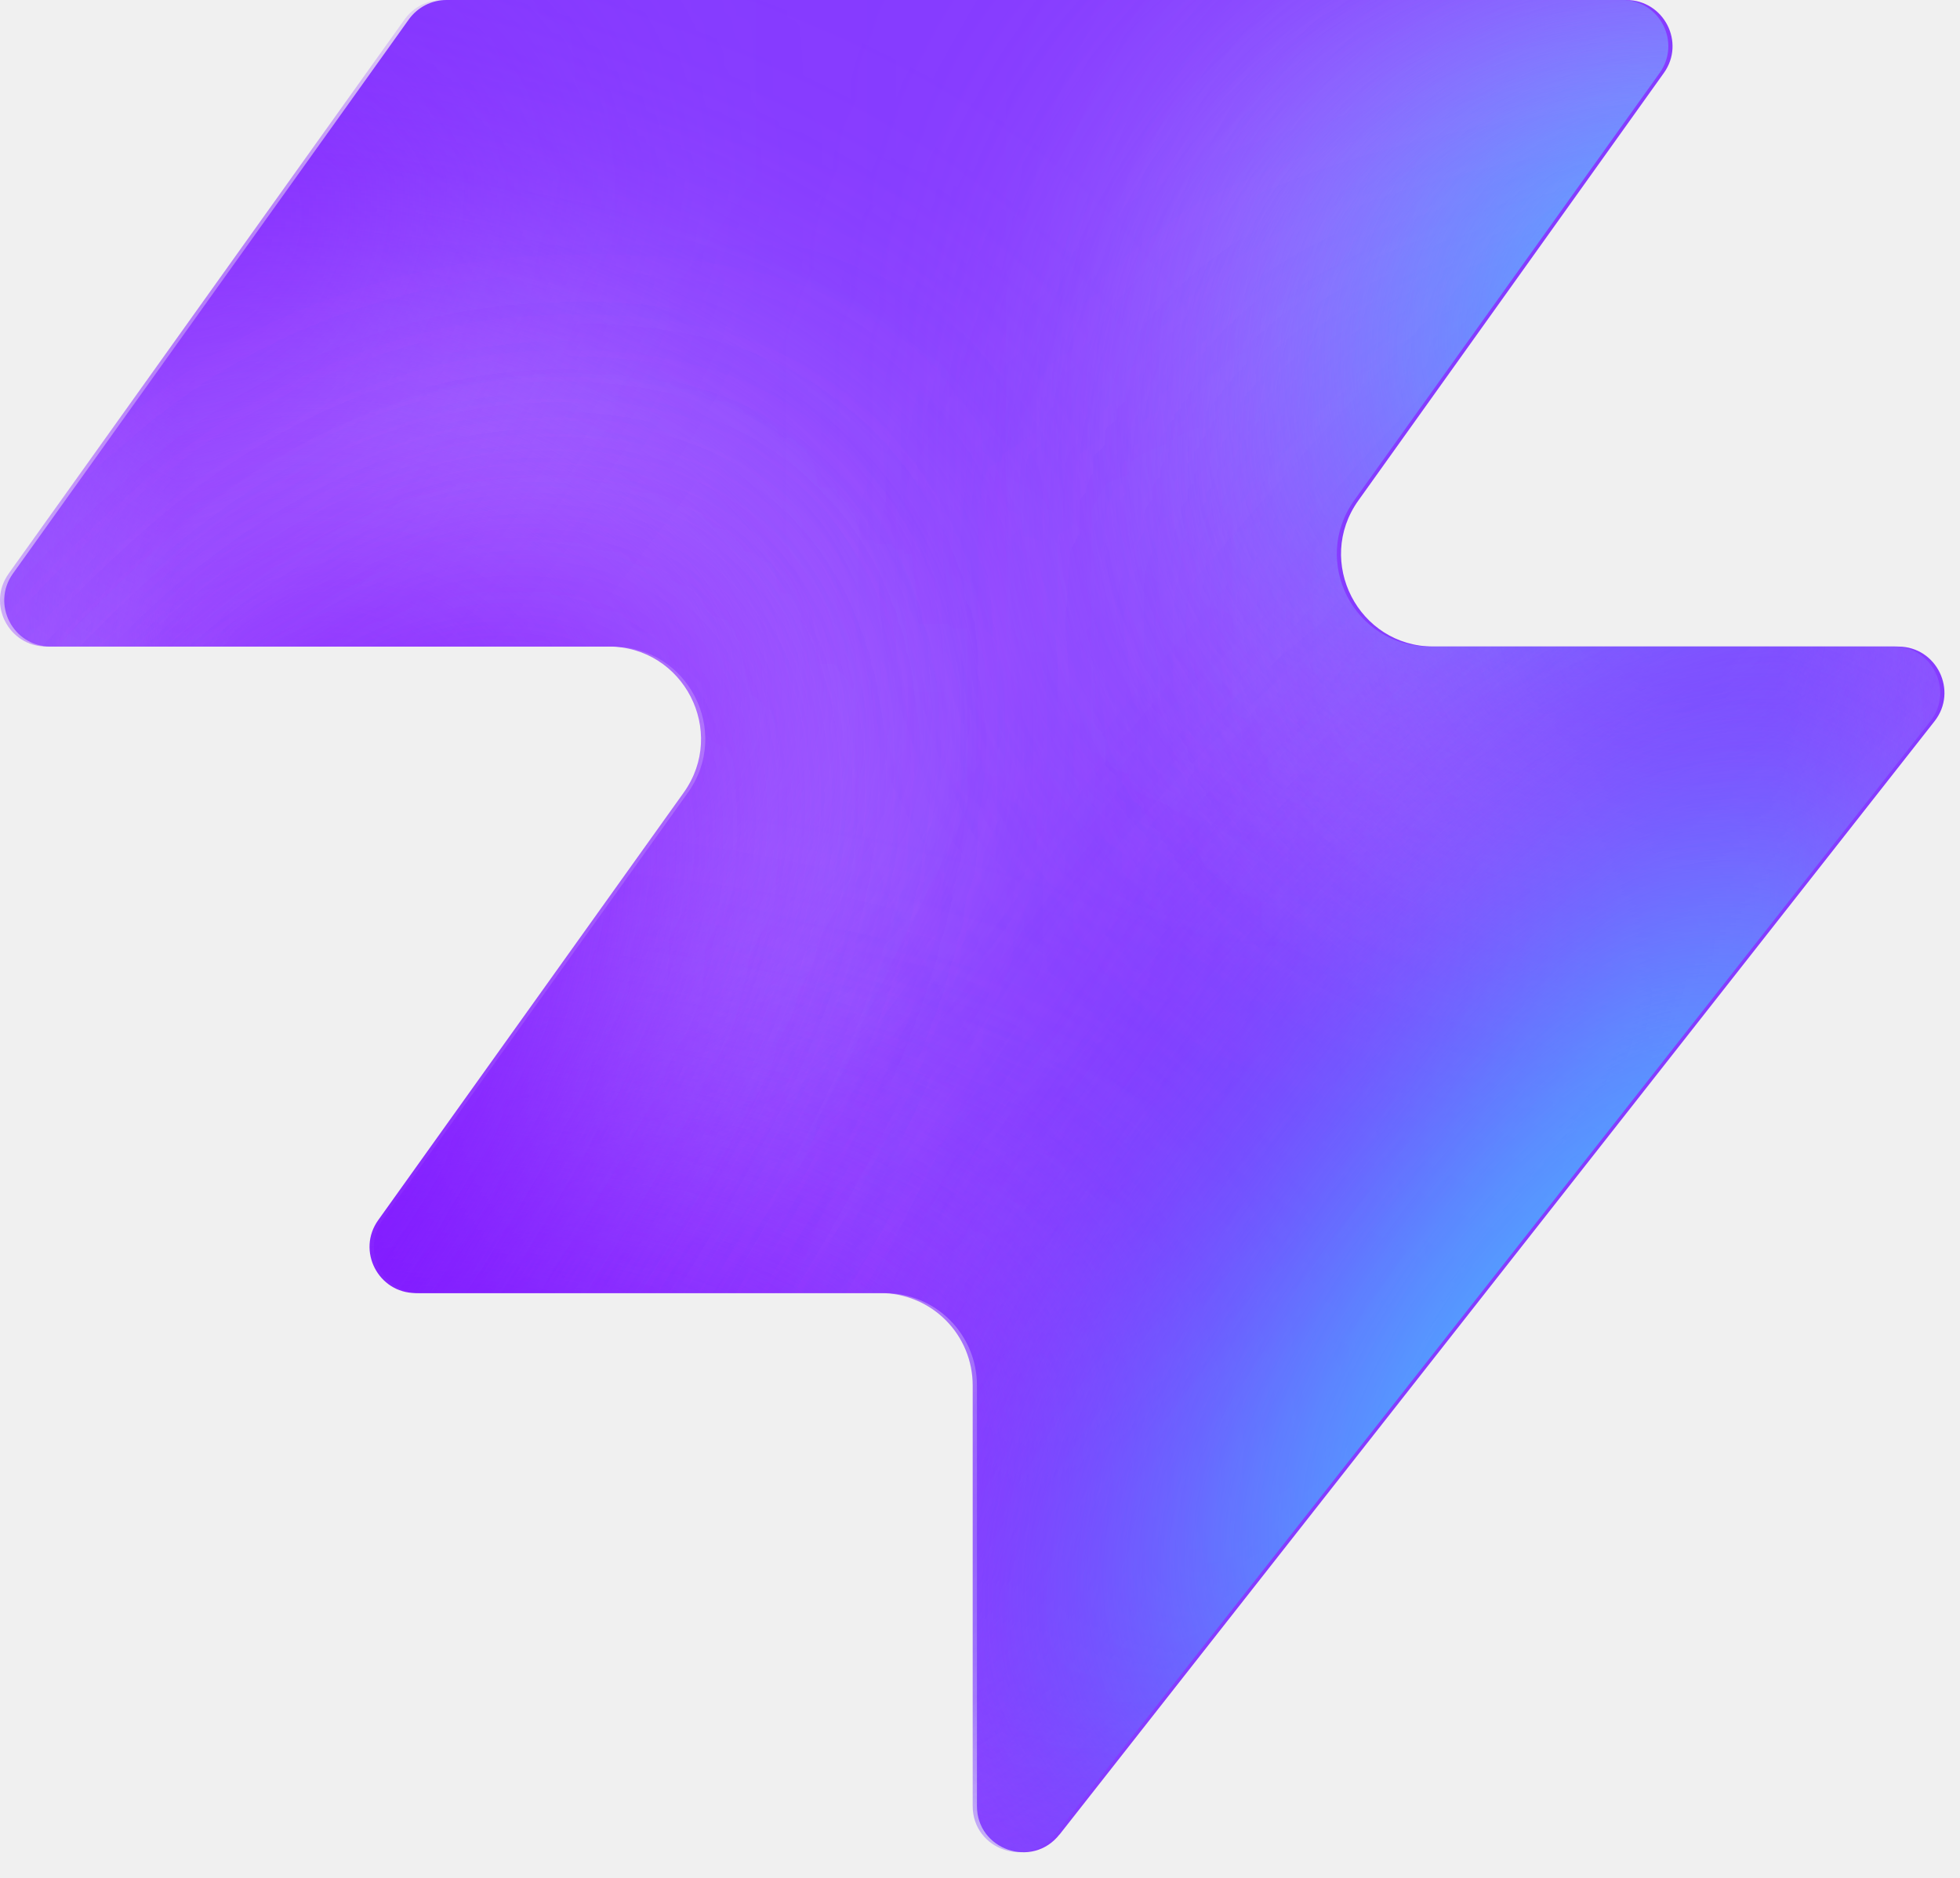
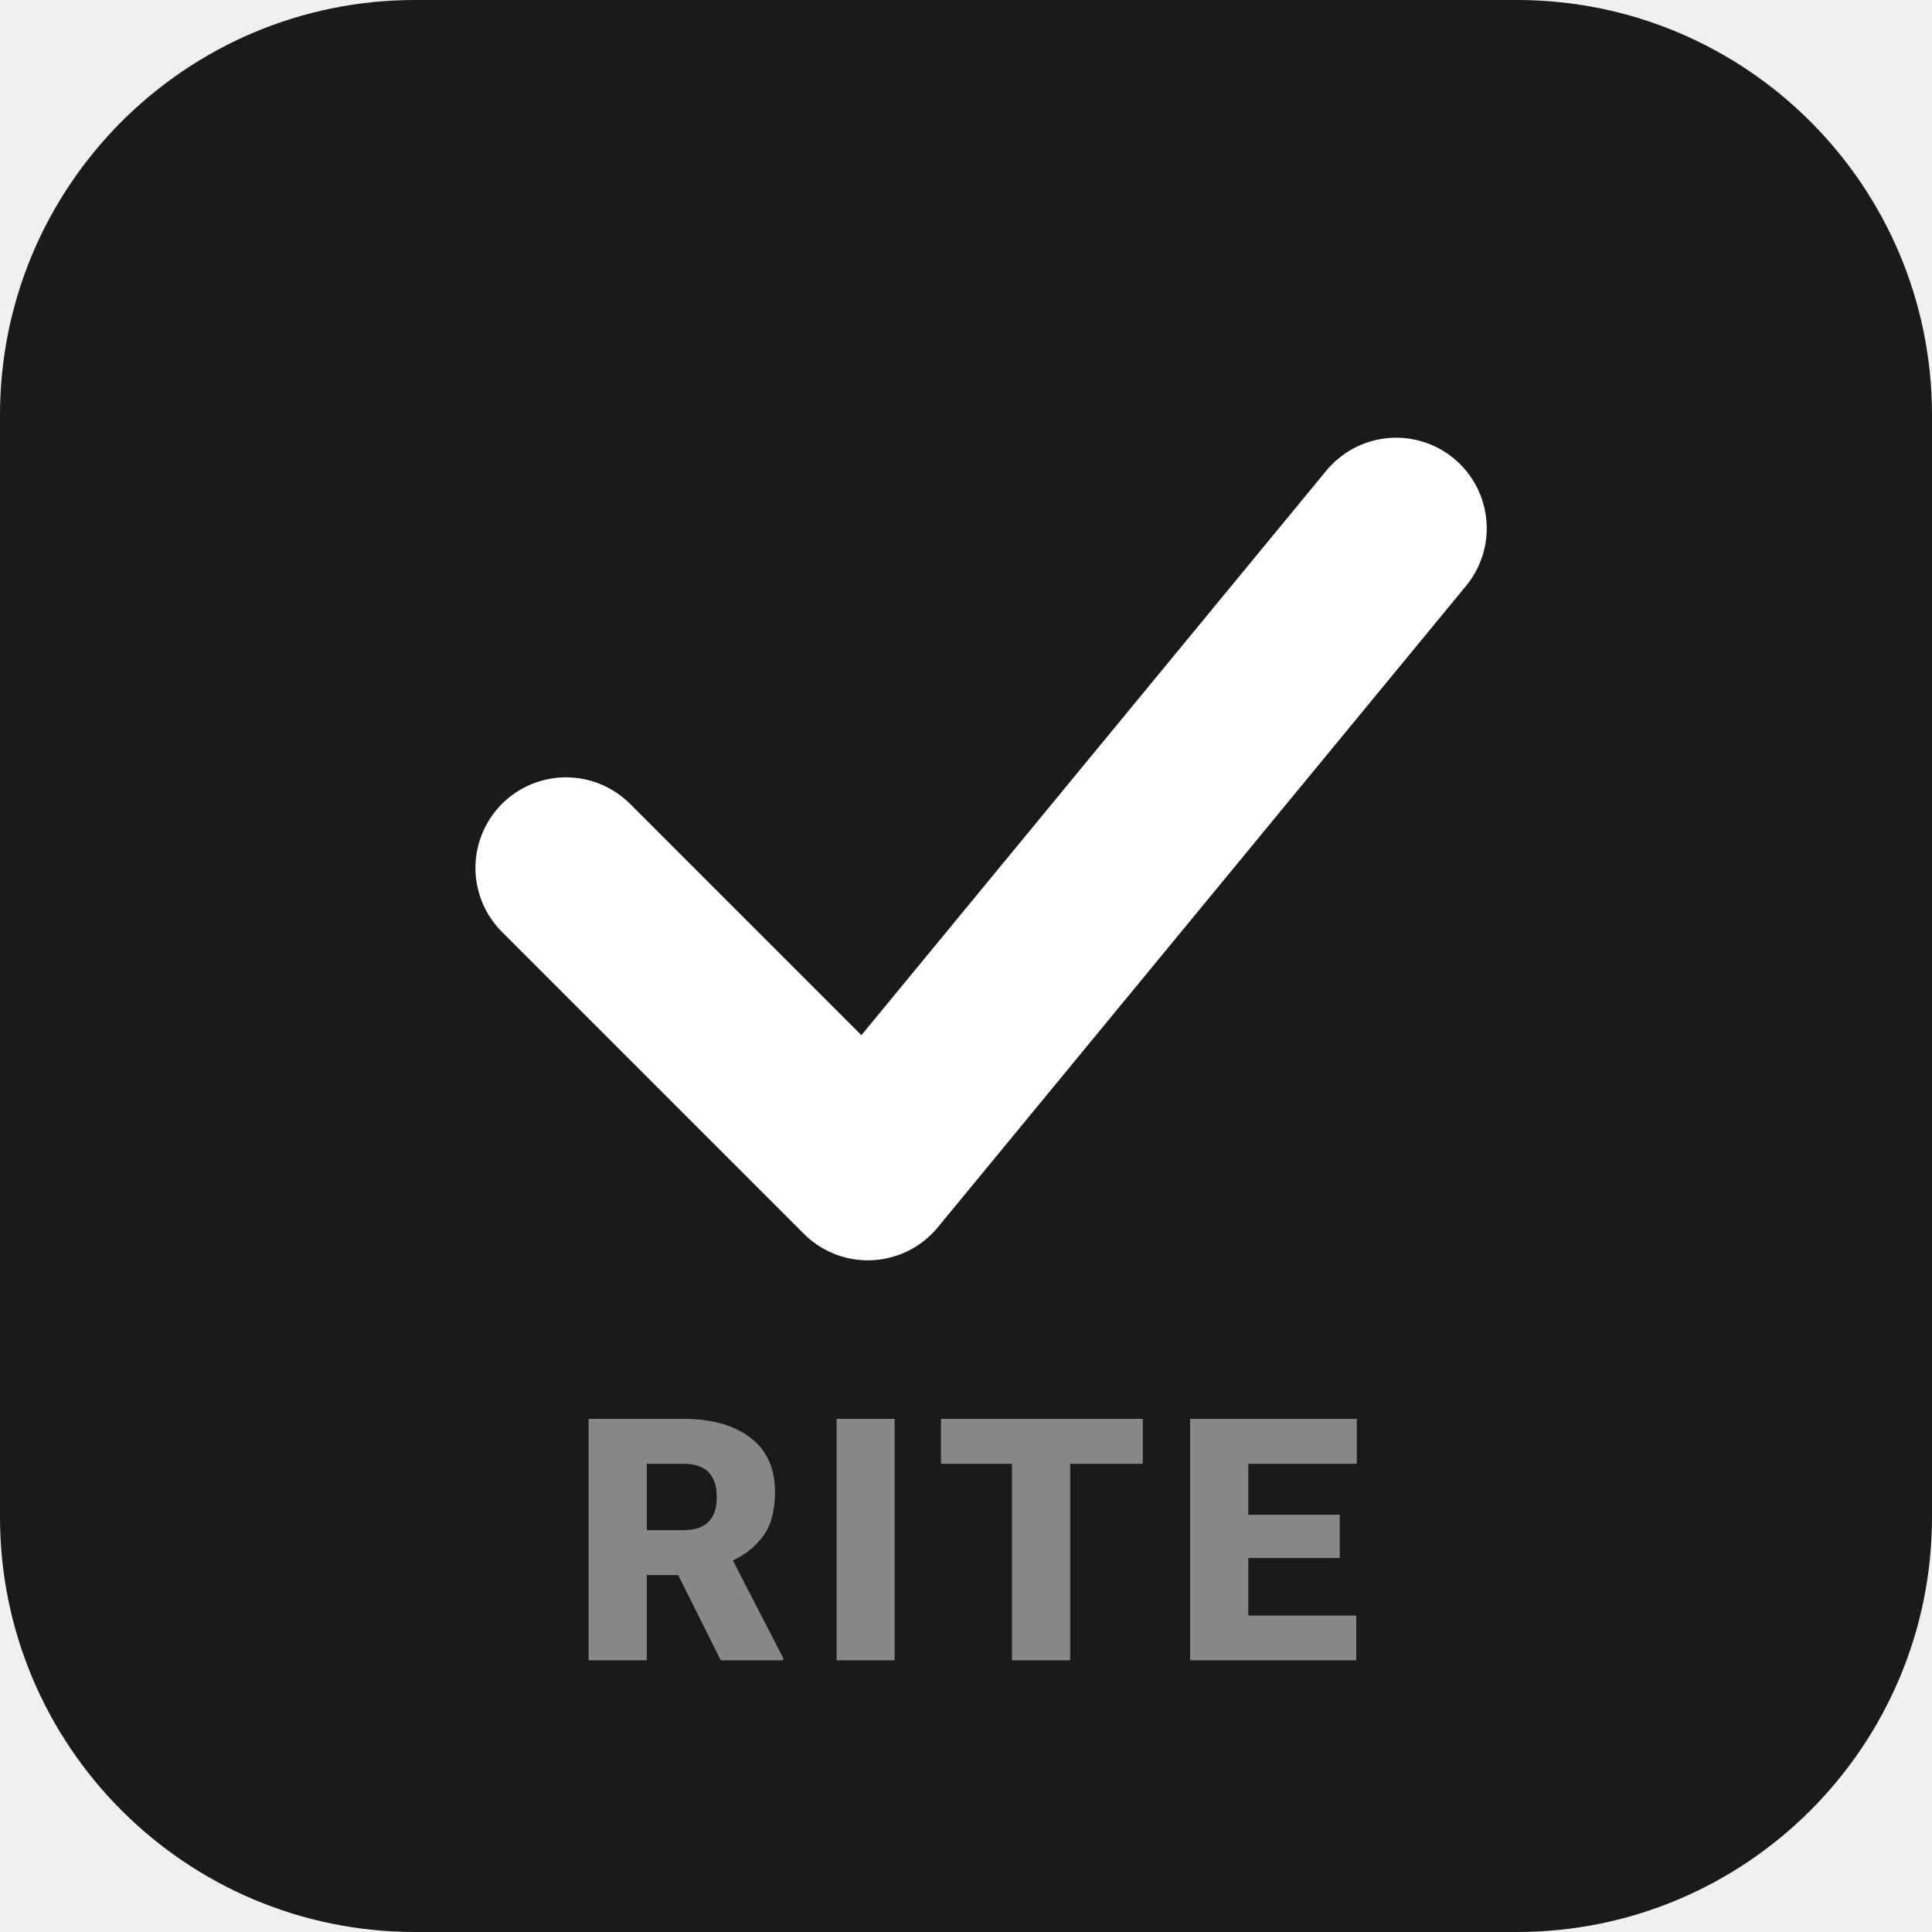
- <svg xmlns="http://www.w3.org/2000/svg" width="48" height="46" fill="none" viewBox="0 0 48 46">
-   <path fill="#863bff" d="M25.946 44.938c-.664.845-2.021.375-2.021-.698V33.937a2.26 2.26 0 0 0-2.262-2.262H10.287c-.92 0-1.456-1.04-.92-1.788l7.48-10.471c1.07-1.497 0-3.578-1.842-3.578H1.237c-.92 0-1.456-1.04-.92-1.788L10.013.474c.214-.297.556-.474.92-.474h28.894c.92 0 1.456 1.04.92 1.788l-7.48 10.471c-1.07 1.498 0 3.579 1.842 3.579h11.377c.943 0 1.473 1.088.89 1.83L25.947 44.94z" style="fill:#863bff;fill:color(display-p3 .525 .23 1);fill-opacity:1" />
-   <mask id="a" width="48" height="46" x="0" y="0" maskUnits="userSpaceOnUse" style="mask-type:alpha">
-     <path fill="#000" d="M25.842 44.938c-.664.844-2.021.375-2.021-.698V33.937a2.26 2.26 0 0 0-2.262-2.262H10.183c-.92 0-1.456-1.04-.92-1.788l7.48-10.471c1.07-1.498 0-3.579-1.842-3.579H1.133c-.92 0-1.456-1.04-.92-1.787L9.91.473c.214-.297.556-.474.92-.474h28.894c.92 0 1.456 1.04.92 1.788l-7.48 10.471c-1.07 1.498 0 3.578 1.842 3.578h11.377c.943 0 1.473 1.088.89 1.832L25.843 44.94z" style="fill:#000;fill-opacity:1" />
-   </mask>
-   <g mask="url(#a)">
-     <g filter="url(#b)">
-       <ellipse cx="5.508" cy="14.704" fill="#ede6ff" rx="5.508" ry="14.704" style="fill:#ede6ff;fill:color(display-p3 .927 .903 1);fill-opacity:1" transform="matrix(.00324 1 1 -.00324 -4.47 31.516)" />
-     </g>
-     <g filter="url(#c)">
-       <ellipse cx="10.399" cy="29.851" fill="#ede6ff" rx="10.399" ry="29.851" style="fill:#ede6ff;fill:color(display-p3 .927 .903 1);fill-opacity:1" transform="matrix(.00324 1 1 -.00324 -39.328 7.883)" />
-     </g>
-     <g filter="url(#d)">
-       <ellipse cx="5.508" cy="30.487" fill="#7e14ff" rx="5.508" ry="30.487" style="fill:#7e14ff;fill:color(display-p3 .492 .077 1);fill-opacity:1" transform="rotate(89.814 -25.913 -14.639)scale(1 -1)" />
-     </g>
-     <g filter="url(#e)">
-       <ellipse cx="5.508" cy="30.599" fill="#7e14ff" rx="5.508" ry="30.599" style="fill:#7e14ff;fill:color(display-p3 .492 .077 1);fill-opacity:1" transform="rotate(89.814 -32.644 -3.334)scale(1 -1)" />
-     </g>
-     <g filter="url(#f)">
-       <ellipse cx="5.508" cy="30.599" fill="#7e14ff" rx="5.508" ry="30.599" style="fill:#7e14ff;fill:color(display-p3 .492 .077 1);fill-opacity:1" transform="matrix(.00324 1 1 -.00324 -34.34 30.47)" />
-     </g>
-     <g filter="url(#g)">
-       <ellipse cx="14.072" cy="22.078" fill="#ede6ff" rx="14.072" ry="22.078" style="fill:#ede6ff;fill:color(display-p3 .927 .903 1);fill-opacity:1" transform="rotate(93.35 24.506 48.493)scale(-1 1)" />
-     </g>
-     <g filter="url(#h)">
-       <ellipse cx="3.47" cy="21.501" fill="#7e14ff" rx="3.47" ry="21.501" style="fill:#7e14ff;fill:color(display-p3 .492 .077 1);fill-opacity:1" transform="rotate(89.009 28.708 47.59)scale(-1 1)" />
-     </g>
-     <g filter="url(#i)">
-       <ellipse cx="3.47" cy="21.501" fill="#7e14ff" rx="3.47" ry="21.501" style="fill:#7e14ff;fill:color(display-p3 .492 .077 1);fill-opacity:1" transform="rotate(89.009 28.708 47.59)scale(-1 1)" />
-     </g>
-     <g filter="url(#j)">
-       <ellipse cx=".387" cy="8.972" fill="#7e14ff" rx="4.407" ry="29.108" style="fill:#7e14ff;fill:color(display-p3 .492 .077 1);fill-opacity:1" transform="rotate(39.51 .387 8.972)" />
-     </g>
-     <g filter="url(#k)">
-       <ellipse cx="47.523" cy="-6.092" fill="#7e14ff" rx="4.407" ry="29.108" style="fill:#7e14ff;fill:color(display-p3 .492 .077 1);fill-opacity:1" transform="rotate(37.892 47.523 -6.092)" />
-     </g>
-     <g filter="url(#l)">
-       <ellipse cx="41.412" cy="6.333" fill="#47bfff" rx="5.971" ry="9.665" style="fill:#47bfff;fill:color(display-p3 .28 .748 1);fill-opacity:1" transform="rotate(37.892 41.412 6.333)" />
-     </g>
-     <g filter="url(#m)">
-       <ellipse cx="-1.879" cy="38.332" fill="#7e14ff" rx="4.407" ry="29.108" style="fill:#7e14ff;fill:color(display-p3 .492 .077 1);fill-opacity:1" transform="rotate(37.892 -1.88 38.332)" />
-     </g>
-     <g filter="url(#n)">
-       <ellipse cx="-1.879" cy="38.332" fill="#7e14ff" rx="4.407" ry="29.108" style="fill:#7e14ff;fill:color(display-p3 .492 .077 1);fill-opacity:1" transform="rotate(37.892 -1.88 38.332)" />
-     </g>
-     <g filter="url(#o)">
-       <ellipse cx="35.651" cy="29.907" fill="#7e14ff" rx="4.407" ry="29.108" style="fill:#7e14ff;fill:color(display-p3 .492 .077 1);fill-opacity:1" transform="rotate(37.892 35.651 29.907)" />
-     </g>
-     <g filter="url(#p)">
-       <ellipse cx="38.418" cy="32.4" fill="#47bfff" rx="5.971" ry="15.297" style="fill:#47bfff;fill:color(display-p3 .28 .748 1);fill-opacity:1" transform="rotate(37.892 38.418 32.4)" />
-     </g>
-   </g>
-   <defs>
-     <filter id="b" width="60.045" height="41.654" x="-19.77" y="16.149" color-interpolation-filters="sRGB" filterUnits="userSpaceOnUse">
-       <feFlood flood-opacity="0" result="BackgroundImageFix" />
-       <feBlend in="SourceGraphic" in2="BackgroundImageFix" result="shape" />
-       <feGaussianBlur result="effect1_foregroundBlur_2002_17158" stdDeviation="7.659" />
-     </filter>
-     <filter id="c" width="90.34" height="51.437" x="-54.613" y="-7.533" color-interpolation-filters="sRGB" filterUnits="userSpaceOnUse">
-       <feFlood flood-opacity="0" result="BackgroundImageFix" />
-       <feBlend in="SourceGraphic" in2="BackgroundImageFix" result="shape" />
-       <feGaussianBlur result="effect1_foregroundBlur_2002_17158" stdDeviation="7.659" />
-     </filter>
-     <filter id="d" width="79.355" height="29.4" x="-49.64" y="2.03" color-interpolation-filters="sRGB" filterUnits="userSpaceOnUse">
-       <feFlood flood-opacity="0" result="BackgroundImageFix" />
-       <feBlend in="SourceGraphic" in2="BackgroundImageFix" result="shape" />
-       <feGaussianBlur result="effect1_foregroundBlur_2002_17158" stdDeviation="4.596" />
-     </filter>
-     <filter id="e" width="79.579" height="29.4" x="-45.045" y="20.029" color-interpolation-filters="sRGB" filterUnits="userSpaceOnUse">
-       <feFlood flood-opacity="0" result="BackgroundImageFix" />
-       <feBlend in="SourceGraphic" in2="BackgroundImageFix" result="shape" />
-       <feGaussianBlur result="effect1_foregroundBlur_2002_17158" stdDeviation="4.596" />
-     </filter>
-     <filter id="f" width="79.579" height="29.4" x="-43.513" y="21.178" color-interpolation-filters="sRGB" filterUnits="userSpaceOnUse">
-       <feFlood flood-opacity="0" result="BackgroundImageFix" />
-       <feBlend in="SourceGraphic" in2="BackgroundImageFix" result="shape" />
-       <feGaussianBlur result="effect1_foregroundBlur_2002_17158" stdDeviation="4.596" />
-     </filter>
-     <filter id="g" width="74.749" height="58.852" x="15.756" y="-17.901" color-interpolation-filters="sRGB" filterUnits="userSpaceOnUse">
-       <feFlood flood-opacity="0" result="BackgroundImageFix" />
-       <feBlend in="SourceGraphic" in2="BackgroundImageFix" result="shape" />
-       <feGaussianBlur result="effect1_foregroundBlur_2002_17158" stdDeviation="7.659" />
-     </filter>
-     <filter id="h" width="61.377" height="25.362" x="23.548" y="2.284" color-interpolation-filters="sRGB" filterUnits="userSpaceOnUse">
-       <feFlood flood-opacity="0" result="BackgroundImageFix" />
-       <feBlend in="SourceGraphic" in2="BackgroundImageFix" result="shape" />
-       <feGaussianBlur result="effect1_foregroundBlur_2002_17158" stdDeviation="4.596" />
-     </filter>
-     <filter id="i" width="61.377" height="25.362" x="23.548" y="2.284" color-interpolation-filters="sRGB" filterUnits="userSpaceOnUse">
-       <feFlood flood-opacity="0" result="BackgroundImageFix" />
-       <feBlend in="SourceGraphic" in2="BackgroundImageFix" result="shape" />
-       <feGaussianBlur result="effect1_foregroundBlur_2002_17158" stdDeviation="4.596" />
-     </filter>
-     <filter id="j" width="56.045" height="63.649" x="-27.636" y="-22.853" color-interpolation-filters="sRGB" filterUnits="userSpaceOnUse">
-       <feFlood flood-opacity="0" result="BackgroundImageFix" />
-       <feBlend in="SourceGraphic" in2="BackgroundImageFix" result="shape" />
-       <feGaussianBlur result="effect1_foregroundBlur_2002_17158" stdDeviation="4.596" />
-     </filter>
-     <filter id="k" width="54.814" height="64.646" x="20.116" y="-38.415" color-interpolation-filters="sRGB" filterUnits="userSpaceOnUse">
-       <feFlood flood-opacity="0" result="BackgroundImageFix" />
-       <feBlend in="SourceGraphic" in2="BackgroundImageFix" result="shape" />
-       <feGaussianBlur result="effect1_foregroundBlur_2002_17158" stdDeviation="4.596" />
-     </filter>
-     <filter id="l" width="33.541" height="35.313" x="24.641" y="-11.323" color-interpolation-filters="sRGB" filterUnits="userSpaceOnUse">
-       <feFlood flood-opacity="0" result="BackgroundImageFix" />
-       <feBlend in="SourceGraphic" in2="BackgroundImageFix" result="shape" />
-       <feGaussianBlur result="effect1_foregroundBlur_2002_17158" stdDeviation="4.596" />
-     </filter>
-     <filter id="m" width="54.814" height="64.646" x="-29.286" y="6.009" color-interpolation-filters="sRGB" filterUnits="userSpaceOnUse">
-       <feFlood flood-opacity="0" result="BackgroundImageFix" />
-       <feBlend in="SourceGraphic" in2="BackgroundImageFix" result="shape" />
-       <feGaussianBlur result="effect1_foregroundBlur_2002_17158" stdDeviation="4.596" />
-     </filter>
-     <filter id="n" width="54.814" height="64.646" x="-29.286" y="6.009" color-interpolation-filters="sRGB" filterUnits="userSpaceOnUse">
-       <feFlood flood-opacity="0" result="BackgroundImageFix" />
-       <feBlend in="SourceGraphic" in2="BackgroundImageFix" result="shape" />
-       <feGaussianBlur result="effect1_foregroundBlur_2002_17158" stdDeviation="4.596" />
-     </filter>
-     <filter id="o" width="54.814" height="64.646" x="8.244" y="-2.416" color-interpolation-filters="sRGB" filterUnits="userSpaceOnUse">
-       <feFlood flood-opacity="0" result="BackgroundImageFix" />
-       <feBlend in="SourceGraphic" in2="BackgroundImageFix" result="shape" />
-       <feGaussianBlur result="effect1_foregroundBlur_2002_17158" stdDeviation="4.596" />
-     </filter>
-     <filter id="p" width="39.409" height="43.623" x="18.713" y="10.588" color-interpolation-filters="sRGB" filterUnits="userSpaceOnUse">
-       <feFlood flood-opacity="0" result="BackgroundImageFix" />
-       <feBlend in="SourceGraphic" in2="BackgroundImageFix" result="shape" />
-       <feGaussianBlur result="effect1_foregroundBlur_2002_17158" stdDeviation="4.596" />
-     </filter>
-   </defs>
+ <svg xmlns="http://www.w3.org/2000/svg" viewBox="0 0 512 512">
+   <rect width="512" height="512" rx="110" fill="#1a1a1a" />
+   <path d="M150 230 L230 310 L370 140" fill="none" stroke="#ffffff" stroke-width="48" stroke-linecap="round" stroke-linejoin="round" />
+   <text x="256" y="440" font-family="-apple-system, BlinkMacSystemFont, 'Segoe UI', Roboto, Helvetica, Arial, sans-serif" font-weight="800" font-size="90" fill="#888888" text-anchor="middle" letter-spacing="6">RITE</text>
</svg>
